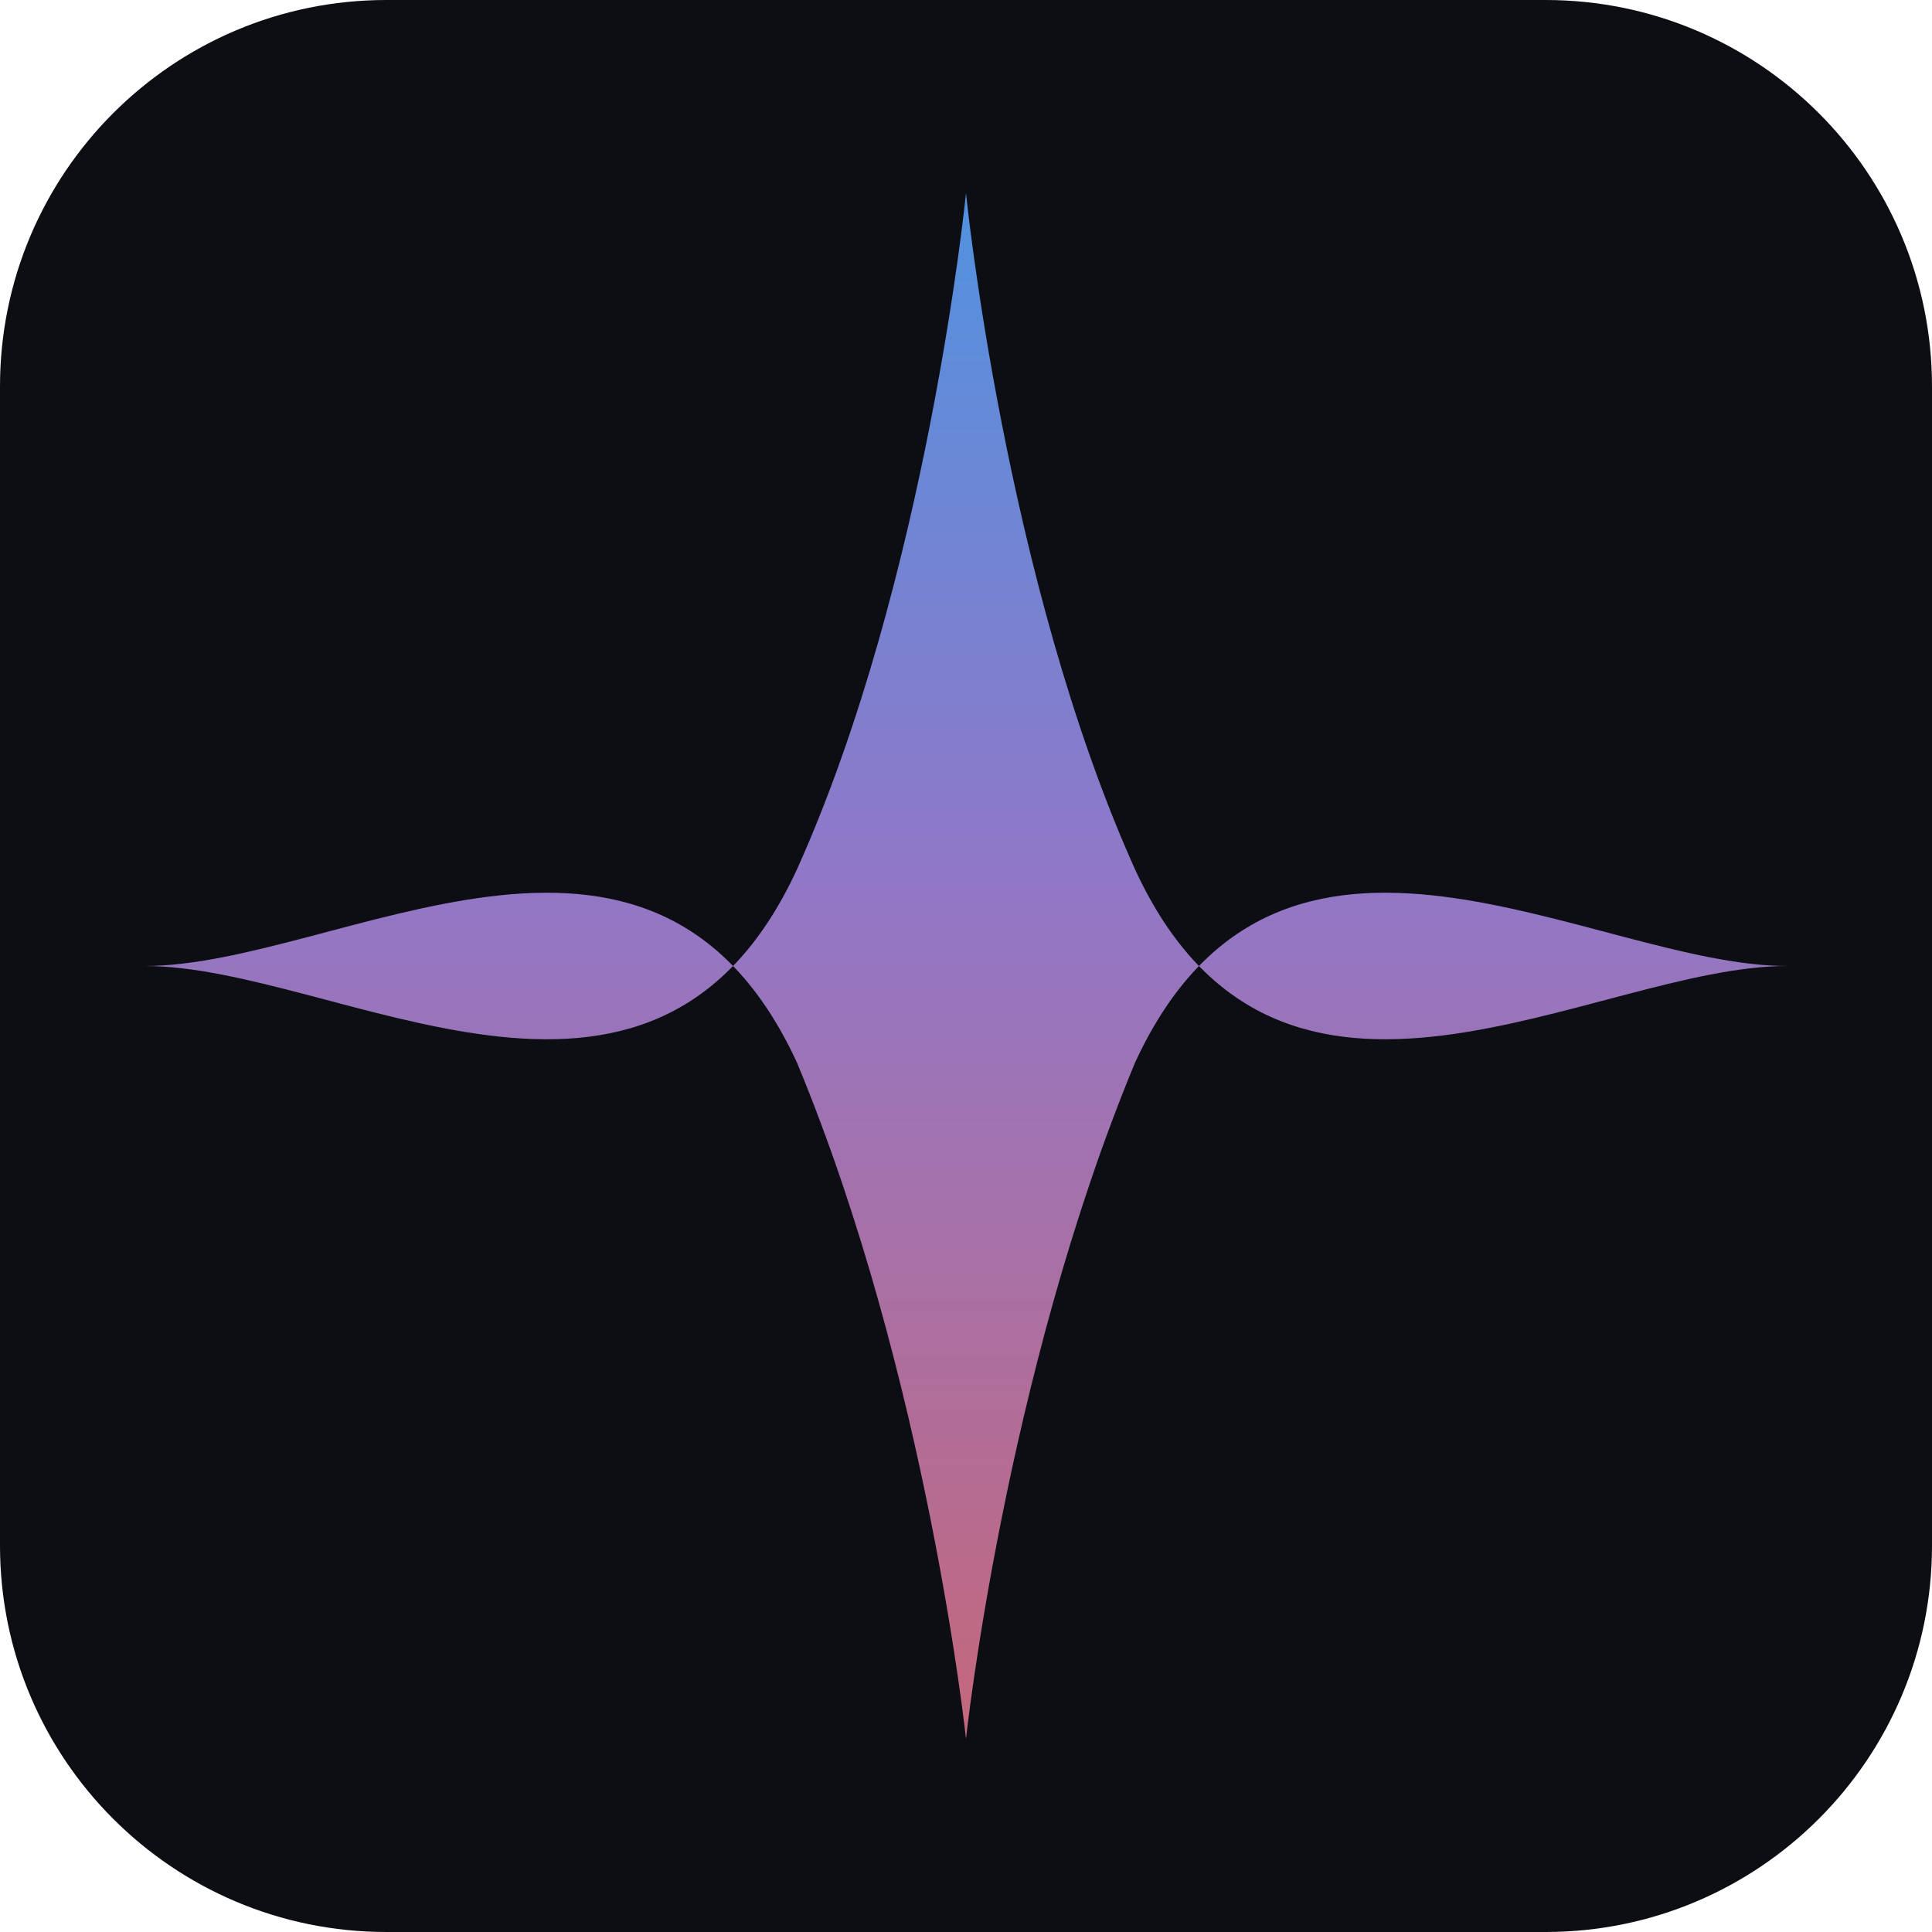
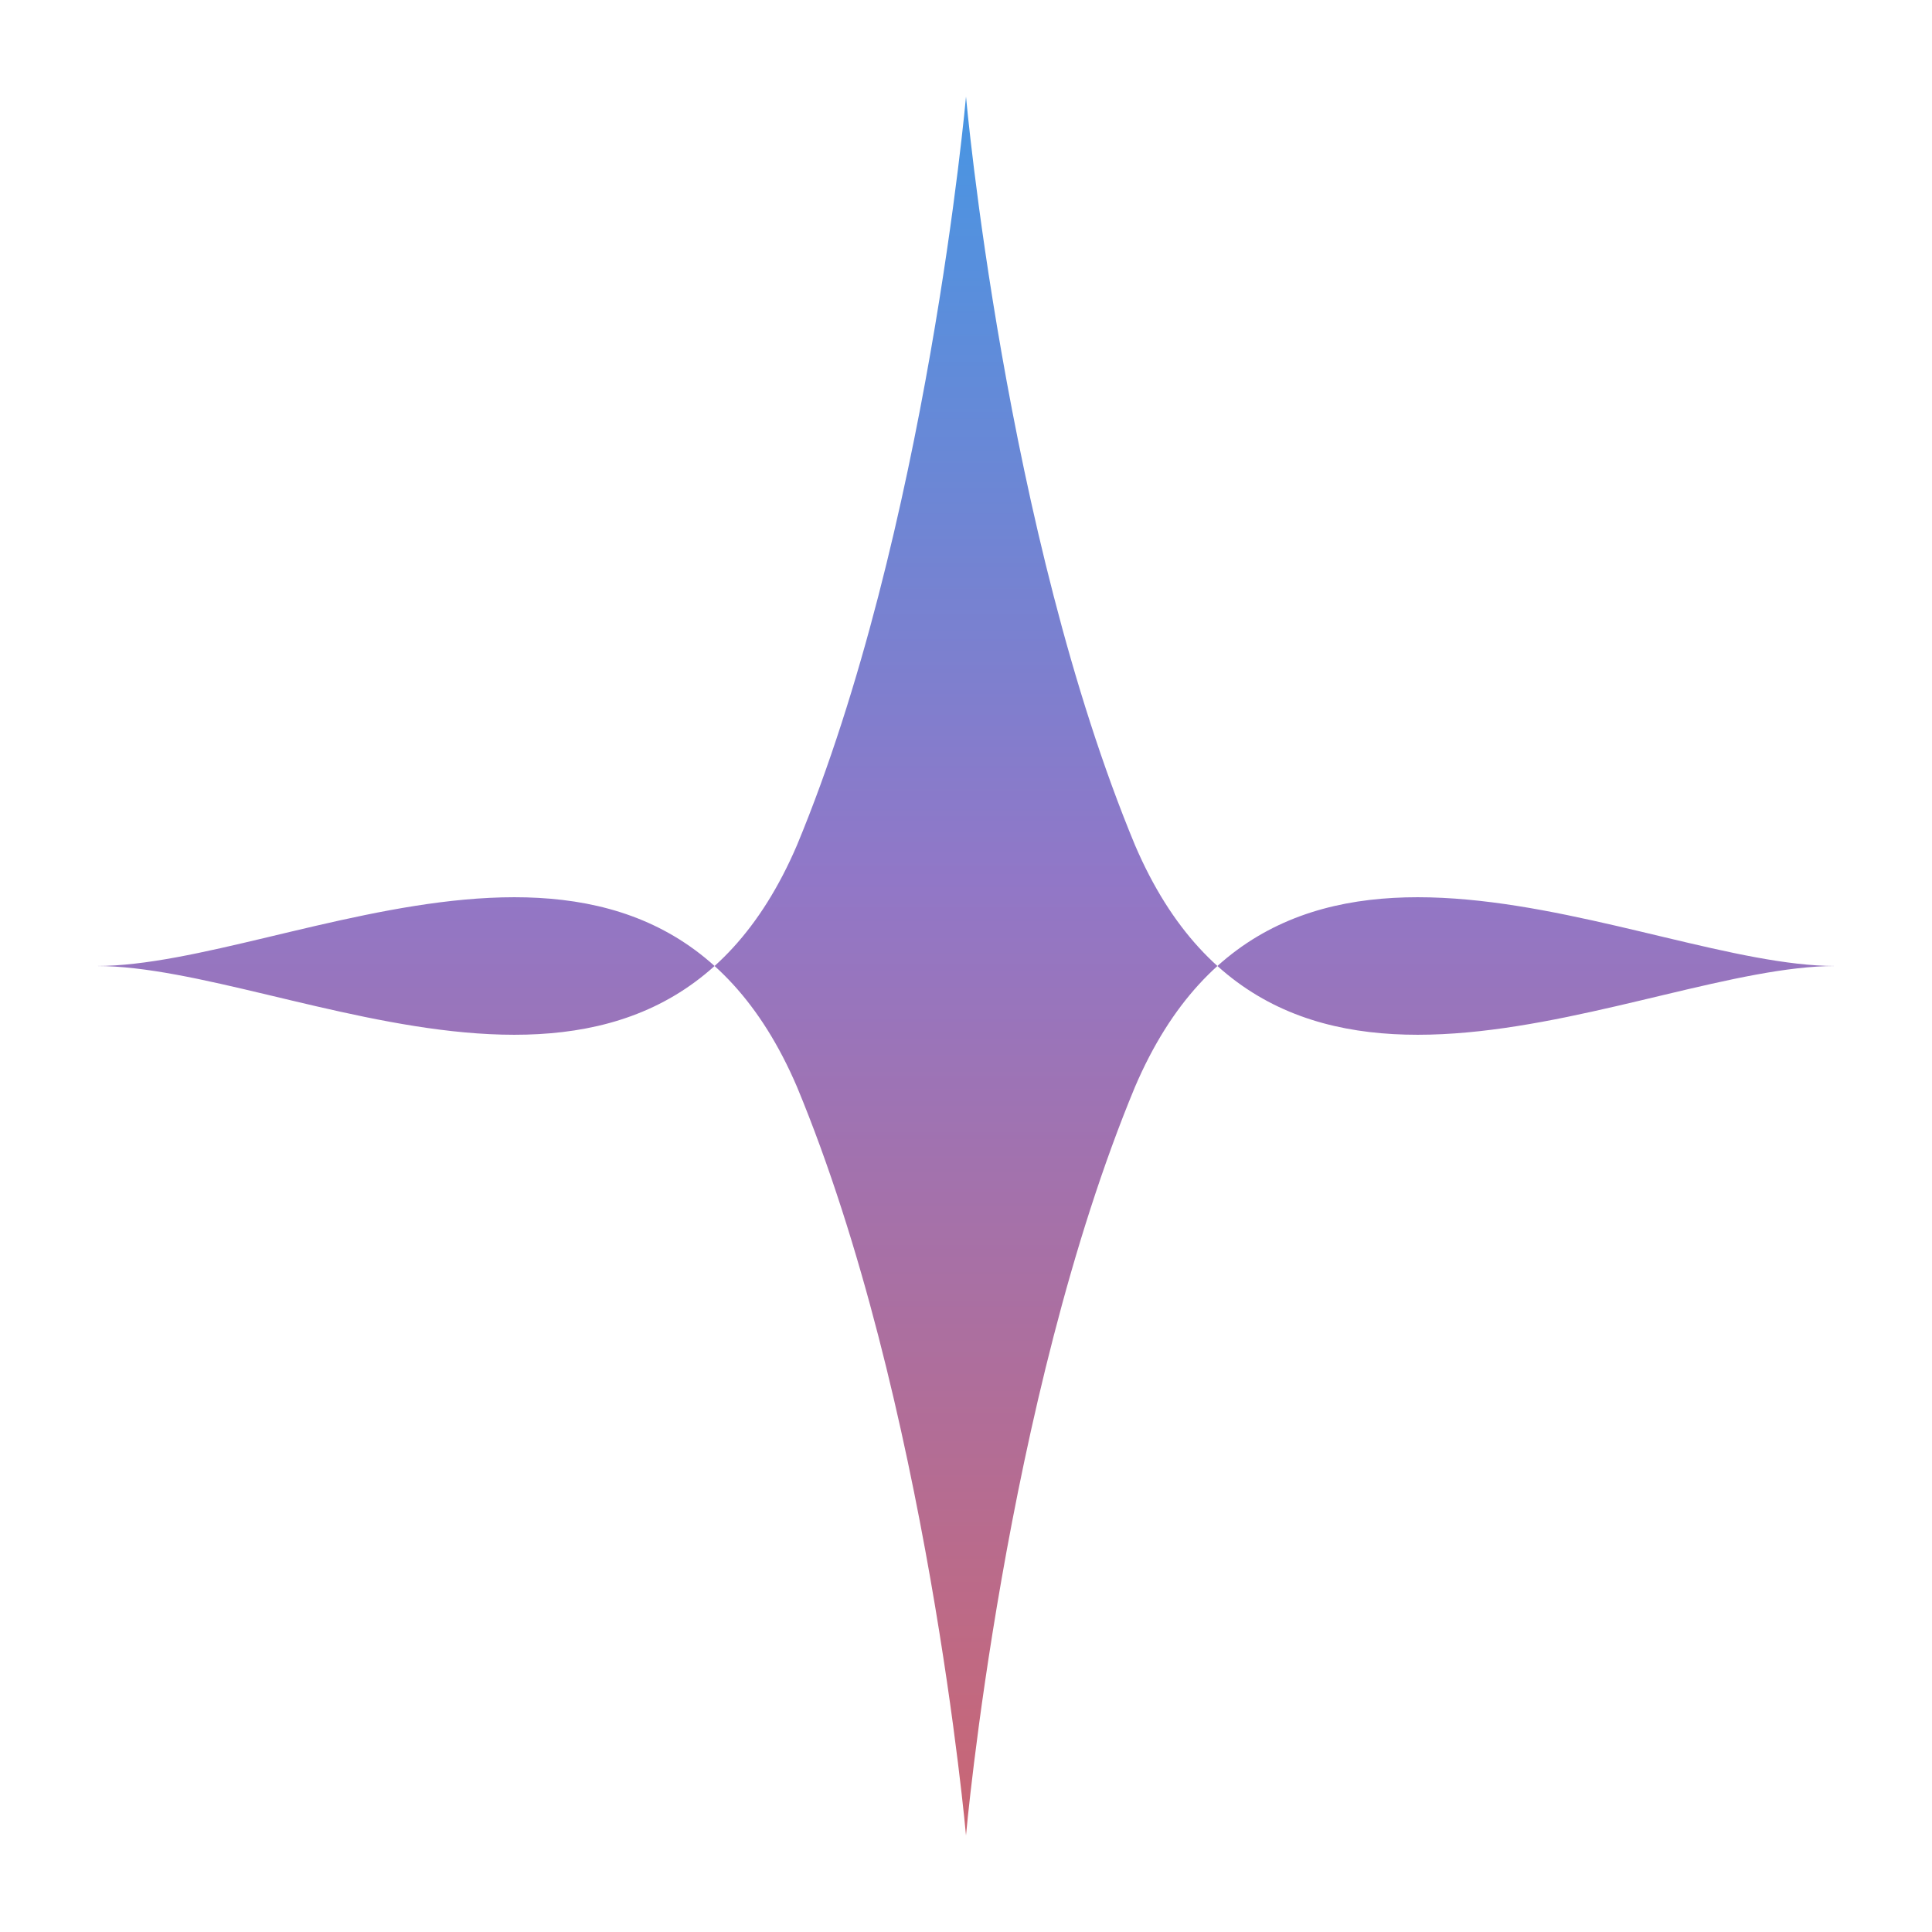
<svg xmlns="http://www.w3.org/2000/svg" viewBox="0 0 80 80" fill="none">
-   <rect width="80" height="80" rx="16" fill="#0D0D14" />
  <defs>
    <linearGradient id="g" x1="40" y1="4" x2="40" y2="76" gradientUnits="userSpaceOnUse">
      <stop offset="0%" stop-color="#4796E3" />
      <stop offset="45%" stop-color="#9177C7" />
      <stop offset="100%" stop-color="#CA6673" />
    </linearGradient>
  </defs>
-   <path d="M40 8 C40 8 41.6 24 47 36 C53 49 66 40 74 40 C66 40 53 31 47 44 C41.6 57 40 72 40 72 C40 72 38.4 57 33 44 C27 31 14 40 6 40 C14 40 27 49 33 36 C38.4 24 40 8 40 8Z" fill="url(#g)" />
+   <path d="M40 4 C40 4 41.6 22 47 35 C53 49 68 40 76 40 C68 40 53 31 47 45 C41.6 58 40 76 40 76 C40 76 38.4 58 33 45 C27 31 12 40 4 40 C12 40 27 49 33 35 C38.4 22 40 4 40 4Z" fill="url(#g)" />
</svg>
